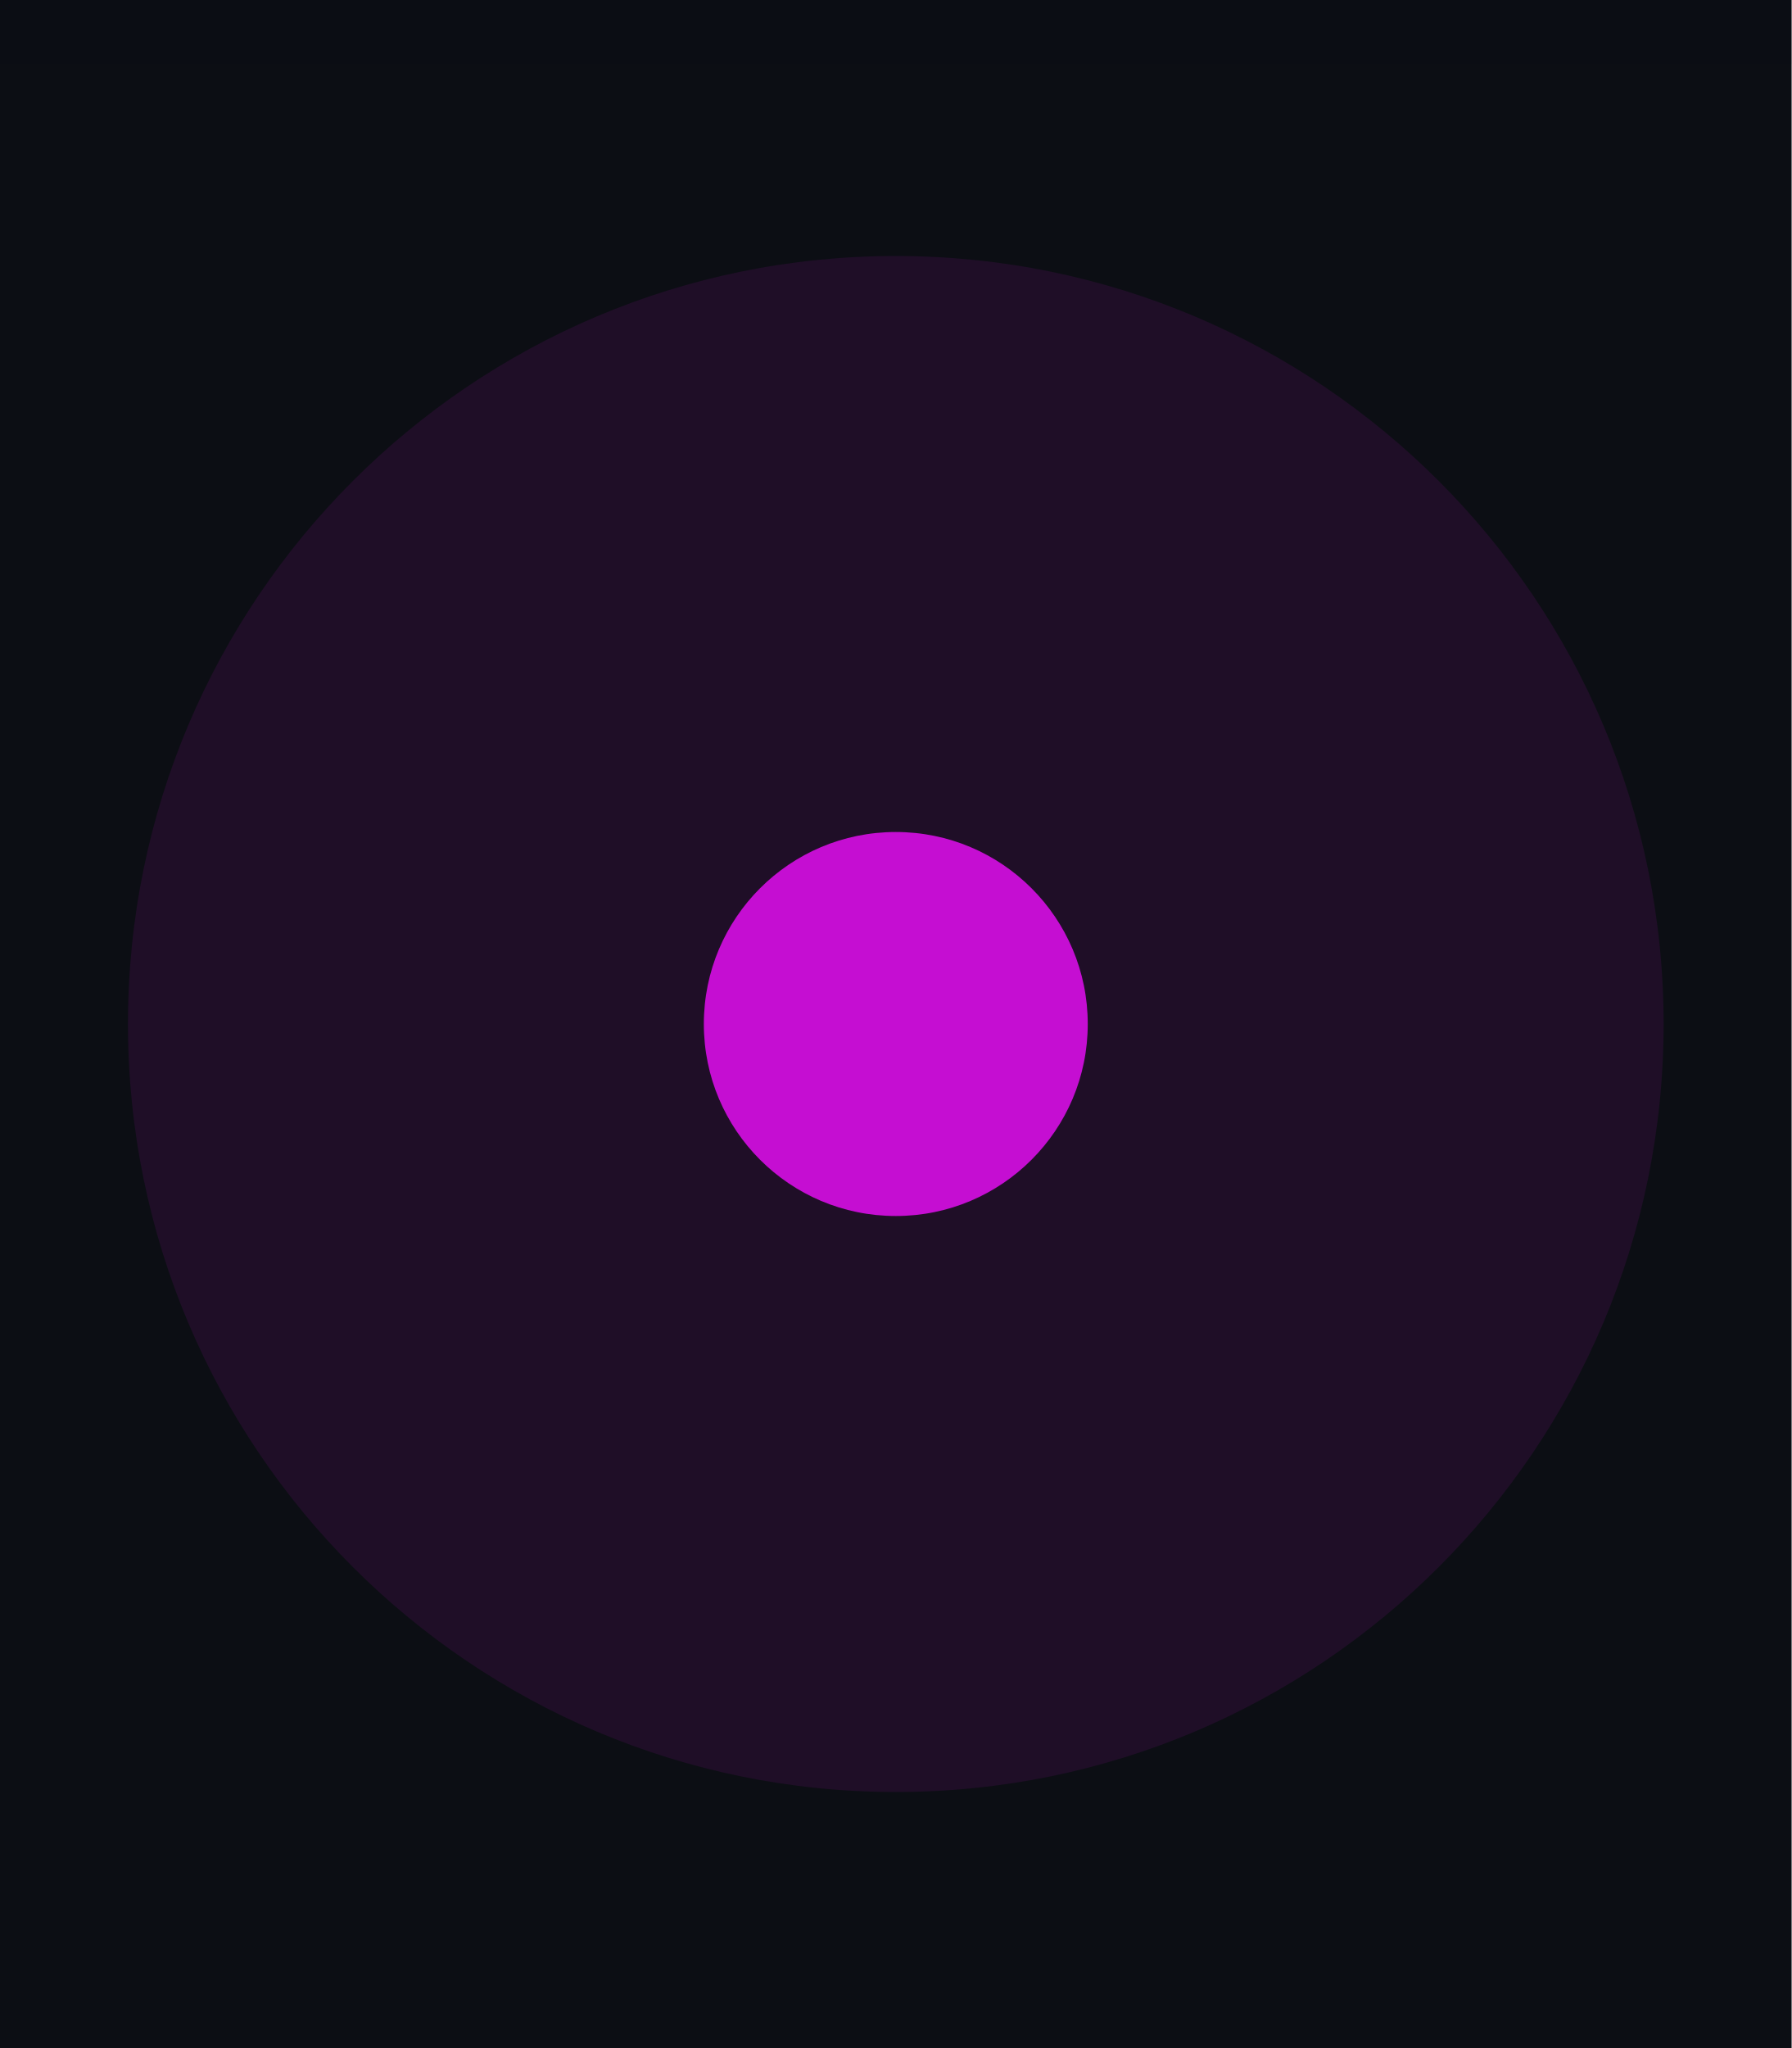
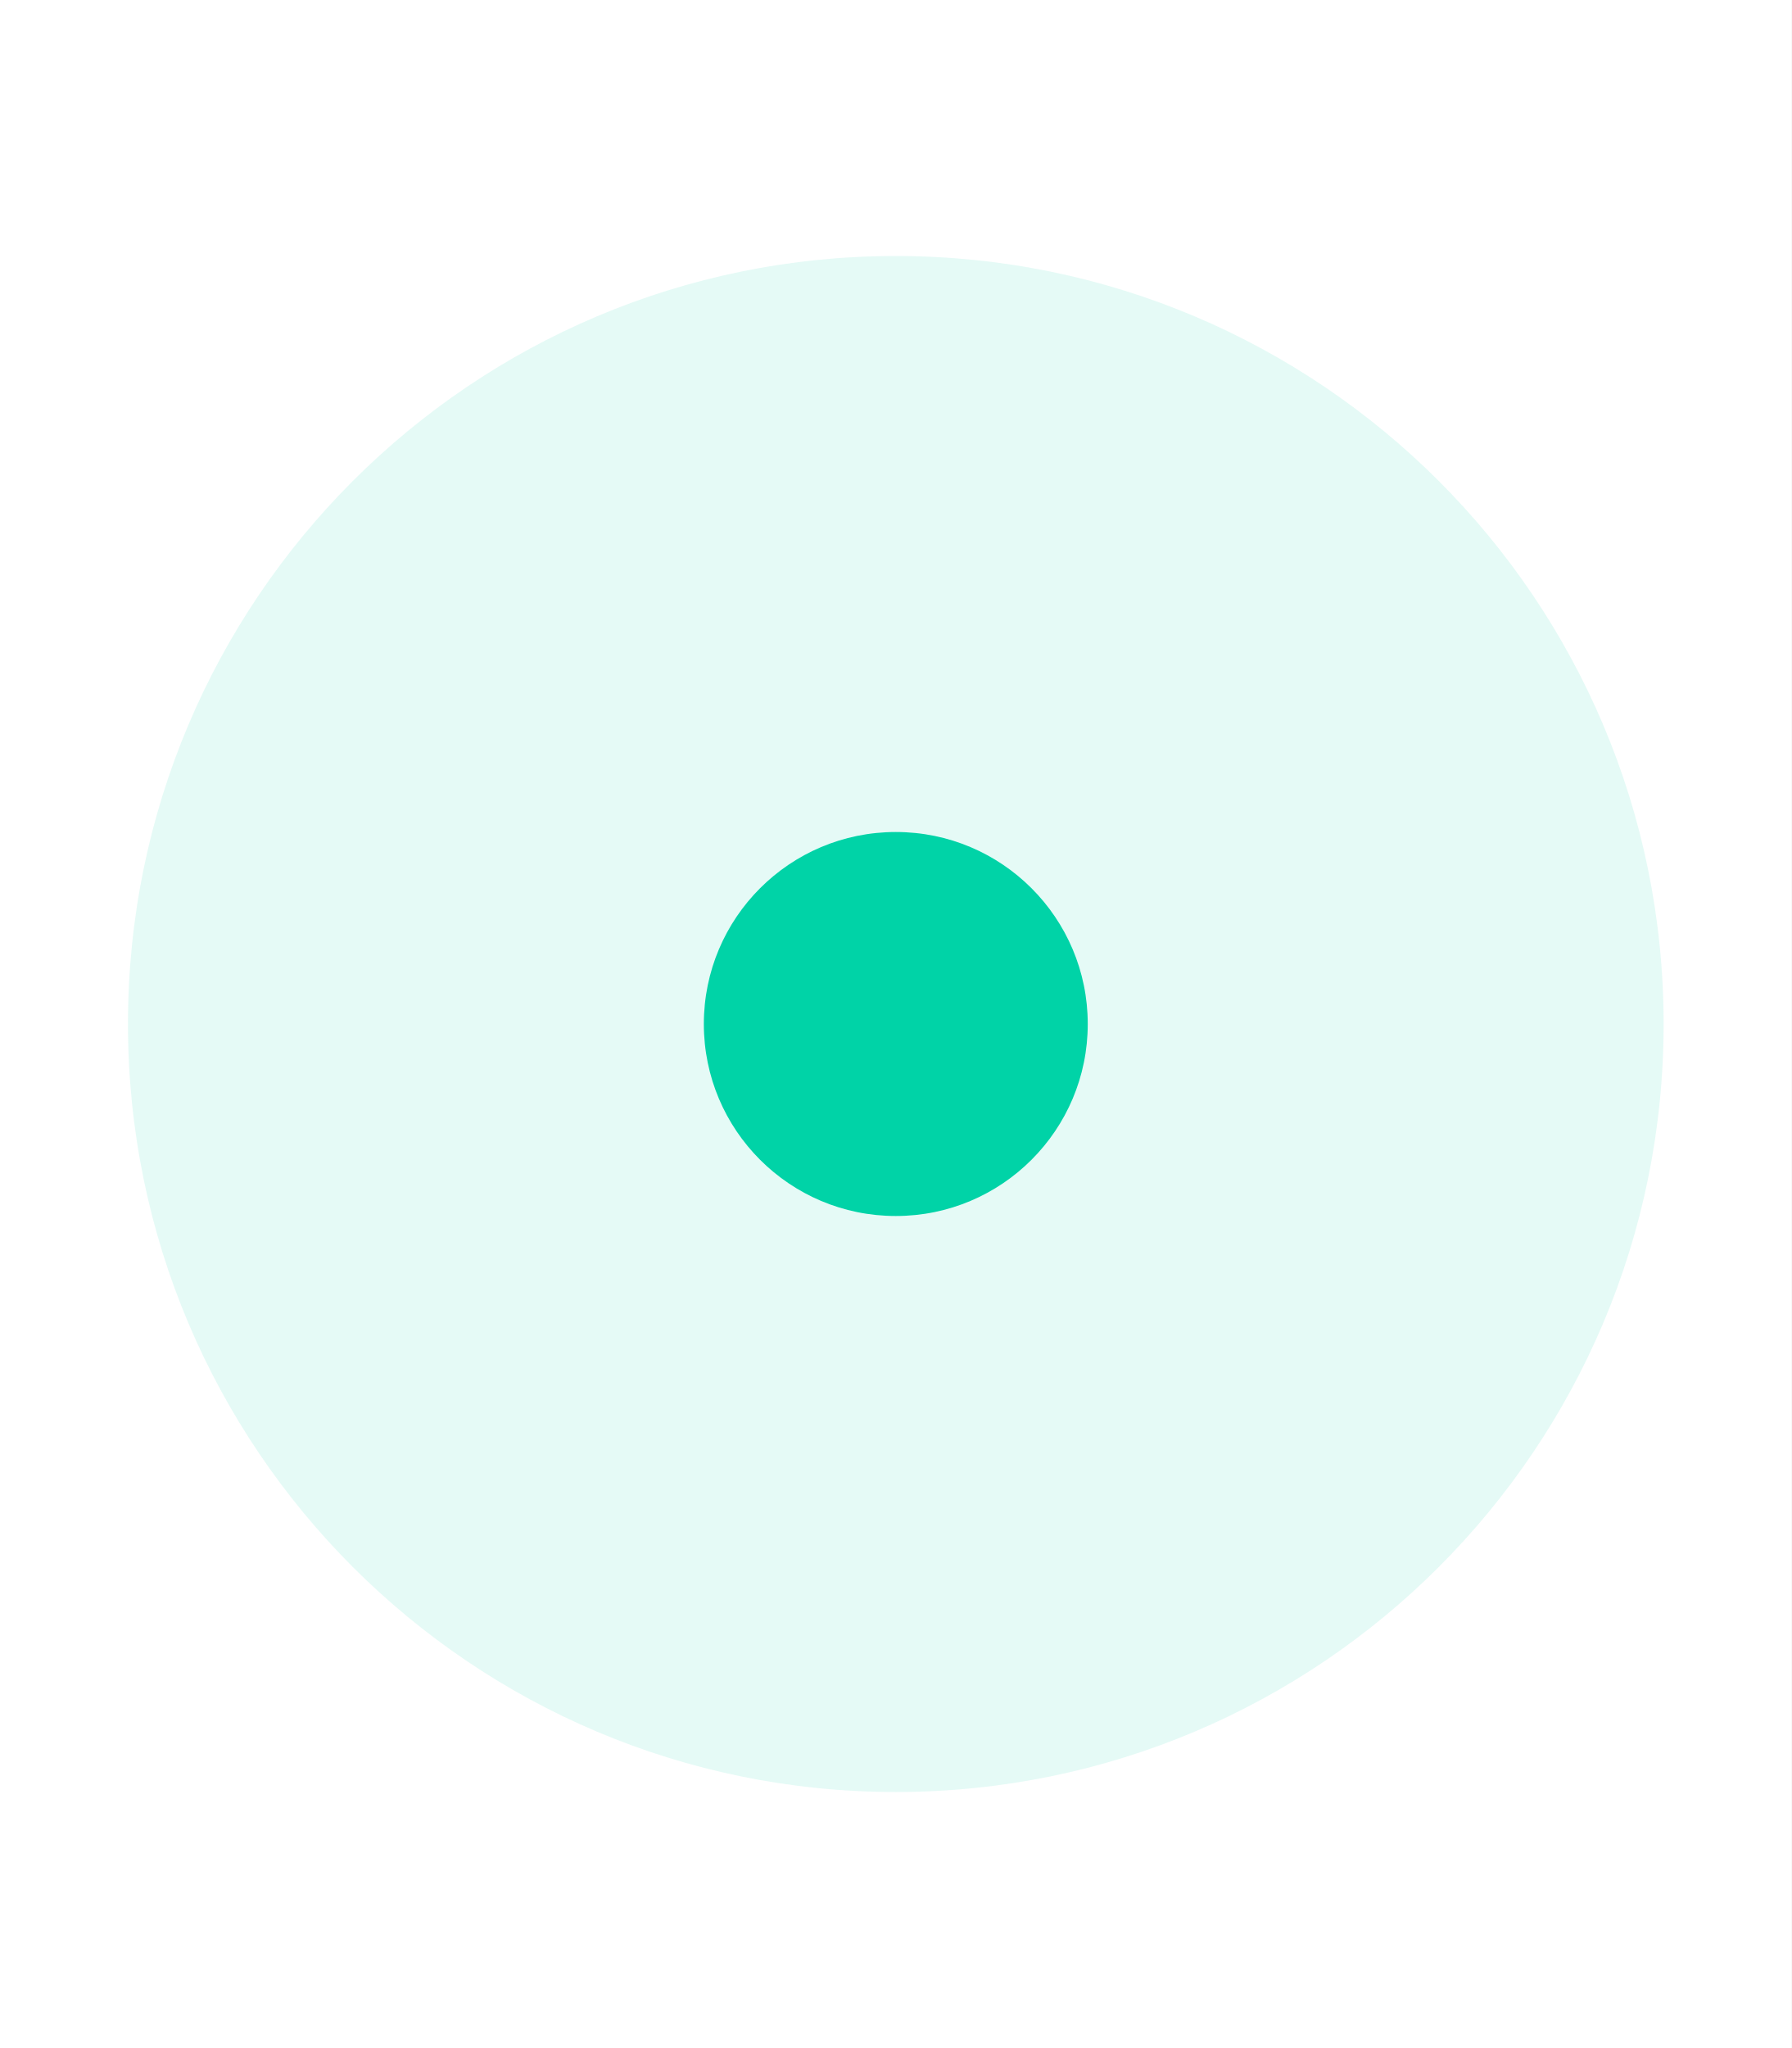
<svg xmlns="http://www.w3.org/2000/svg" width="28" height="32" viewBox="0 0 28 32" id="svg4142" version="1.1">
  <defs id="defs4144" />
  <g id="layer1" transform="translate(0,-1020.362)">
-     <rect style="opacity:1;fill:#0c0e14;fill-opacity:1;fill-rule:evenodd;stroke:none;stroke-width:2.745;stroke-linecap:butt;stroke-linejoin:miter;stroke-miterlimit:4;stroke-dasharray:none;stroke-dashoffset:478.437;stroke-opacity:1" id="rect4741" width="28" height="32" x="0" y="1020.362" />
-     <circle style="fill:#c50ed2;fill-opacity:0.102;stroke:none;stroke-width:0.5;stroke-linejoin:miter;stroke-miterlimit:4;stroke-dasharray:none;stroke-opacity:1" id="path2994" cx="1036.362" cy="-14" r="12" transform="matrix(0,1,-1,0,0,0)" />
-     <rect style="opacity:1;fill:#0c0e14;fill-opacity:0.07;fill-rule:evenodd;stroke:none;stroke-width:2.745;stroke-linecap:butt;stroke-linejoin:miter;stroke-miterlimit:4;stroke-dasharray:none;stroke-dashoffset:478.437;stroke-opacity:1" id="rect4959" width="28" height="1" x="0" y="1020.362" />
-     <circle style="opacity:1;fill:#c50ed2;fill-opacity:1;fill-rule:nonzero;stroke:none;stroke-width:2.745;stroke-linecap:butt;stroke-linejoin:miter;stroke-miterlimit:4;stroke-dasharray:none;stroke-dashoffset:478.437;stroke-opacity:1" id="path4377" cx="14" cy="1036.362" r="3" />
+     <rect style="opacity:1;fill:#ffffff;fill-opacity:1;fill-rule:evenodd;stroke:none;stroke-width:2.745;stroke-linecap:butt;stroke-linejoin:miter;stroke-miterlimit:4;stroke-dasharray:none;stroke-dashoffset:478.437;stroke-opacity:1" id="rect4741" width="28" height="32" x="0" y="1020.362" />
+     <circle style="fill:#00d3a7;fill-opacity:0.102;stroke:none;stroke-width:0.5;stroke-linejoin:miter;stroke-miterlimit:4;stroke-dasharray:none;stroke-opacity:1" id="path2994" cx="1036.362" cy="-14" r="12" transform="matrix(0,1,-1,0,0,0)" />
+     <rect style="opacity:1;fill:#ffffff;fill-opacity:0.07;fill-rule:evenodd;stroke:none;stroke-width:2.745;stroke-linecap:butt;stroke-linejoin:miter;stroke-miterlimit:4;stroke-dasharray:none;stroke-dashoffset:478.437;stroke-opacity:1" id="rect4959" width="28" height="1" x="0" y="1020.362" />
+     <circle style="opacity:1;fill:#00D3A7;fill-opacity:1;fill-rule:nonzero;stroke:none;stroke-width:2.745;stroke-linecap:butt;stroke-linejoin:miter;stroke-miterlimit:4;stroke-dasharray:none;stroke-dashoffset:478.437;stroke-opacity:1" id="path4377" cx="14" cy="1036.362" r="3" />
  </g>
</svg>
